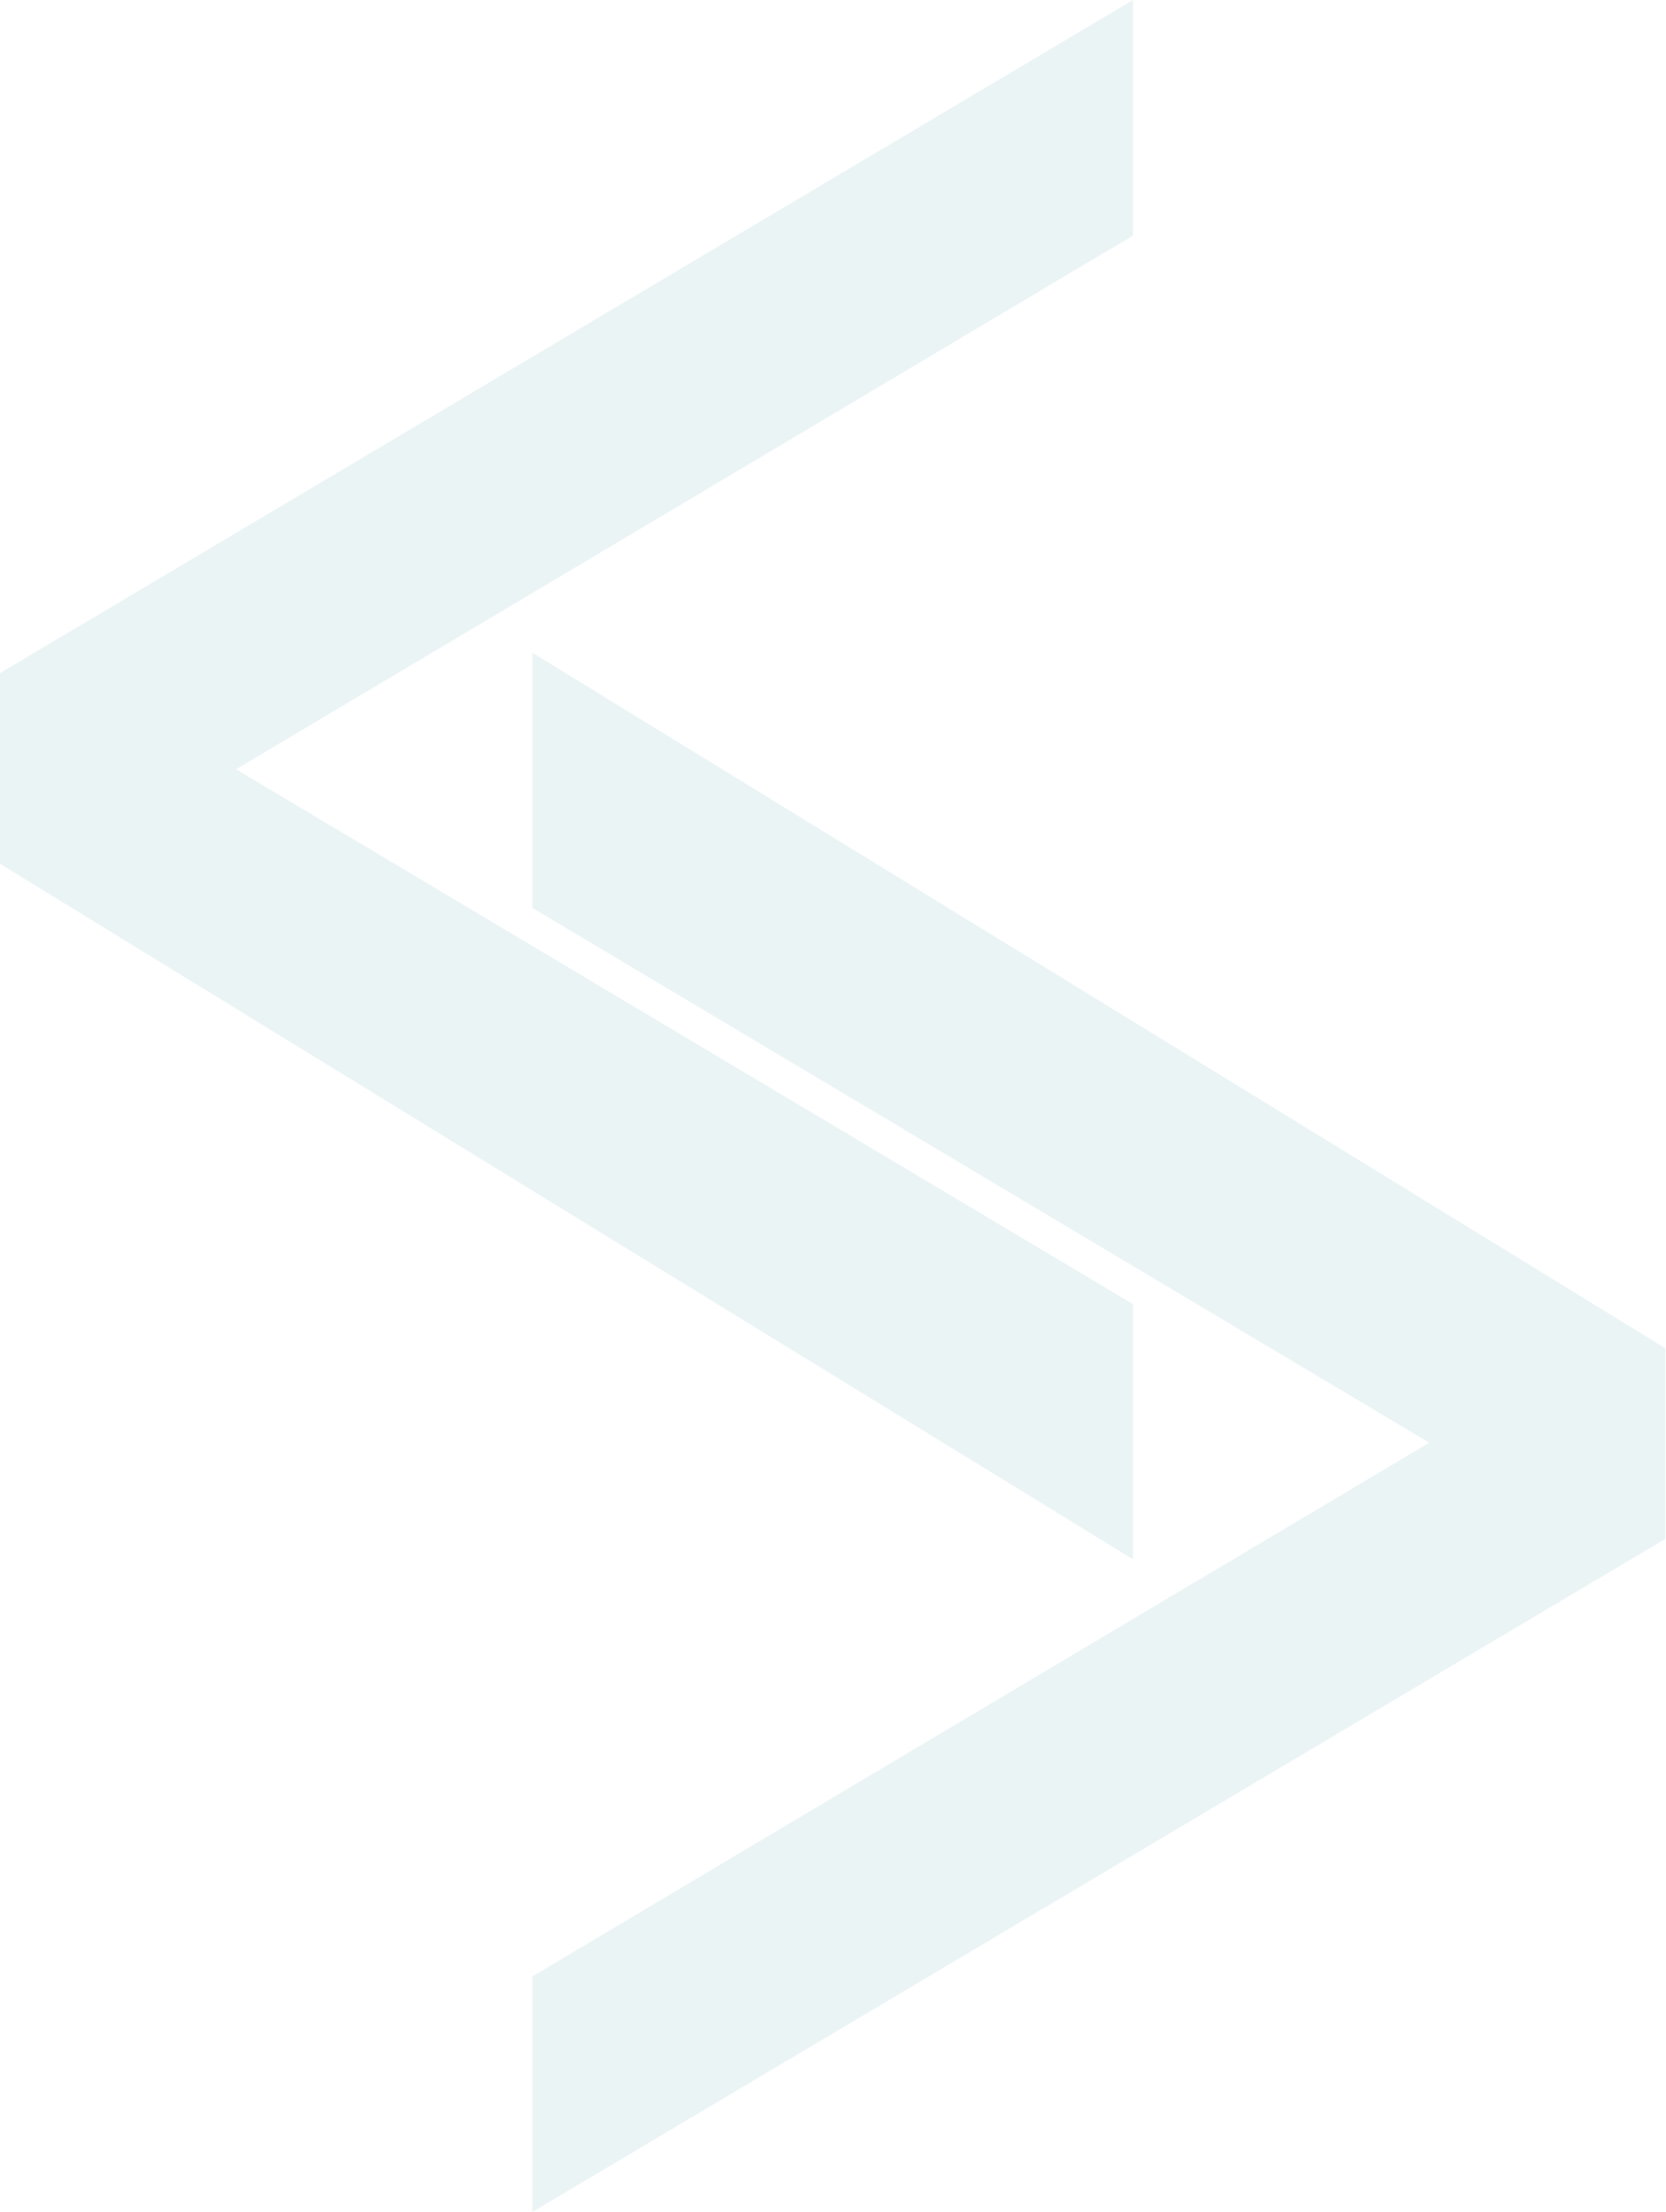
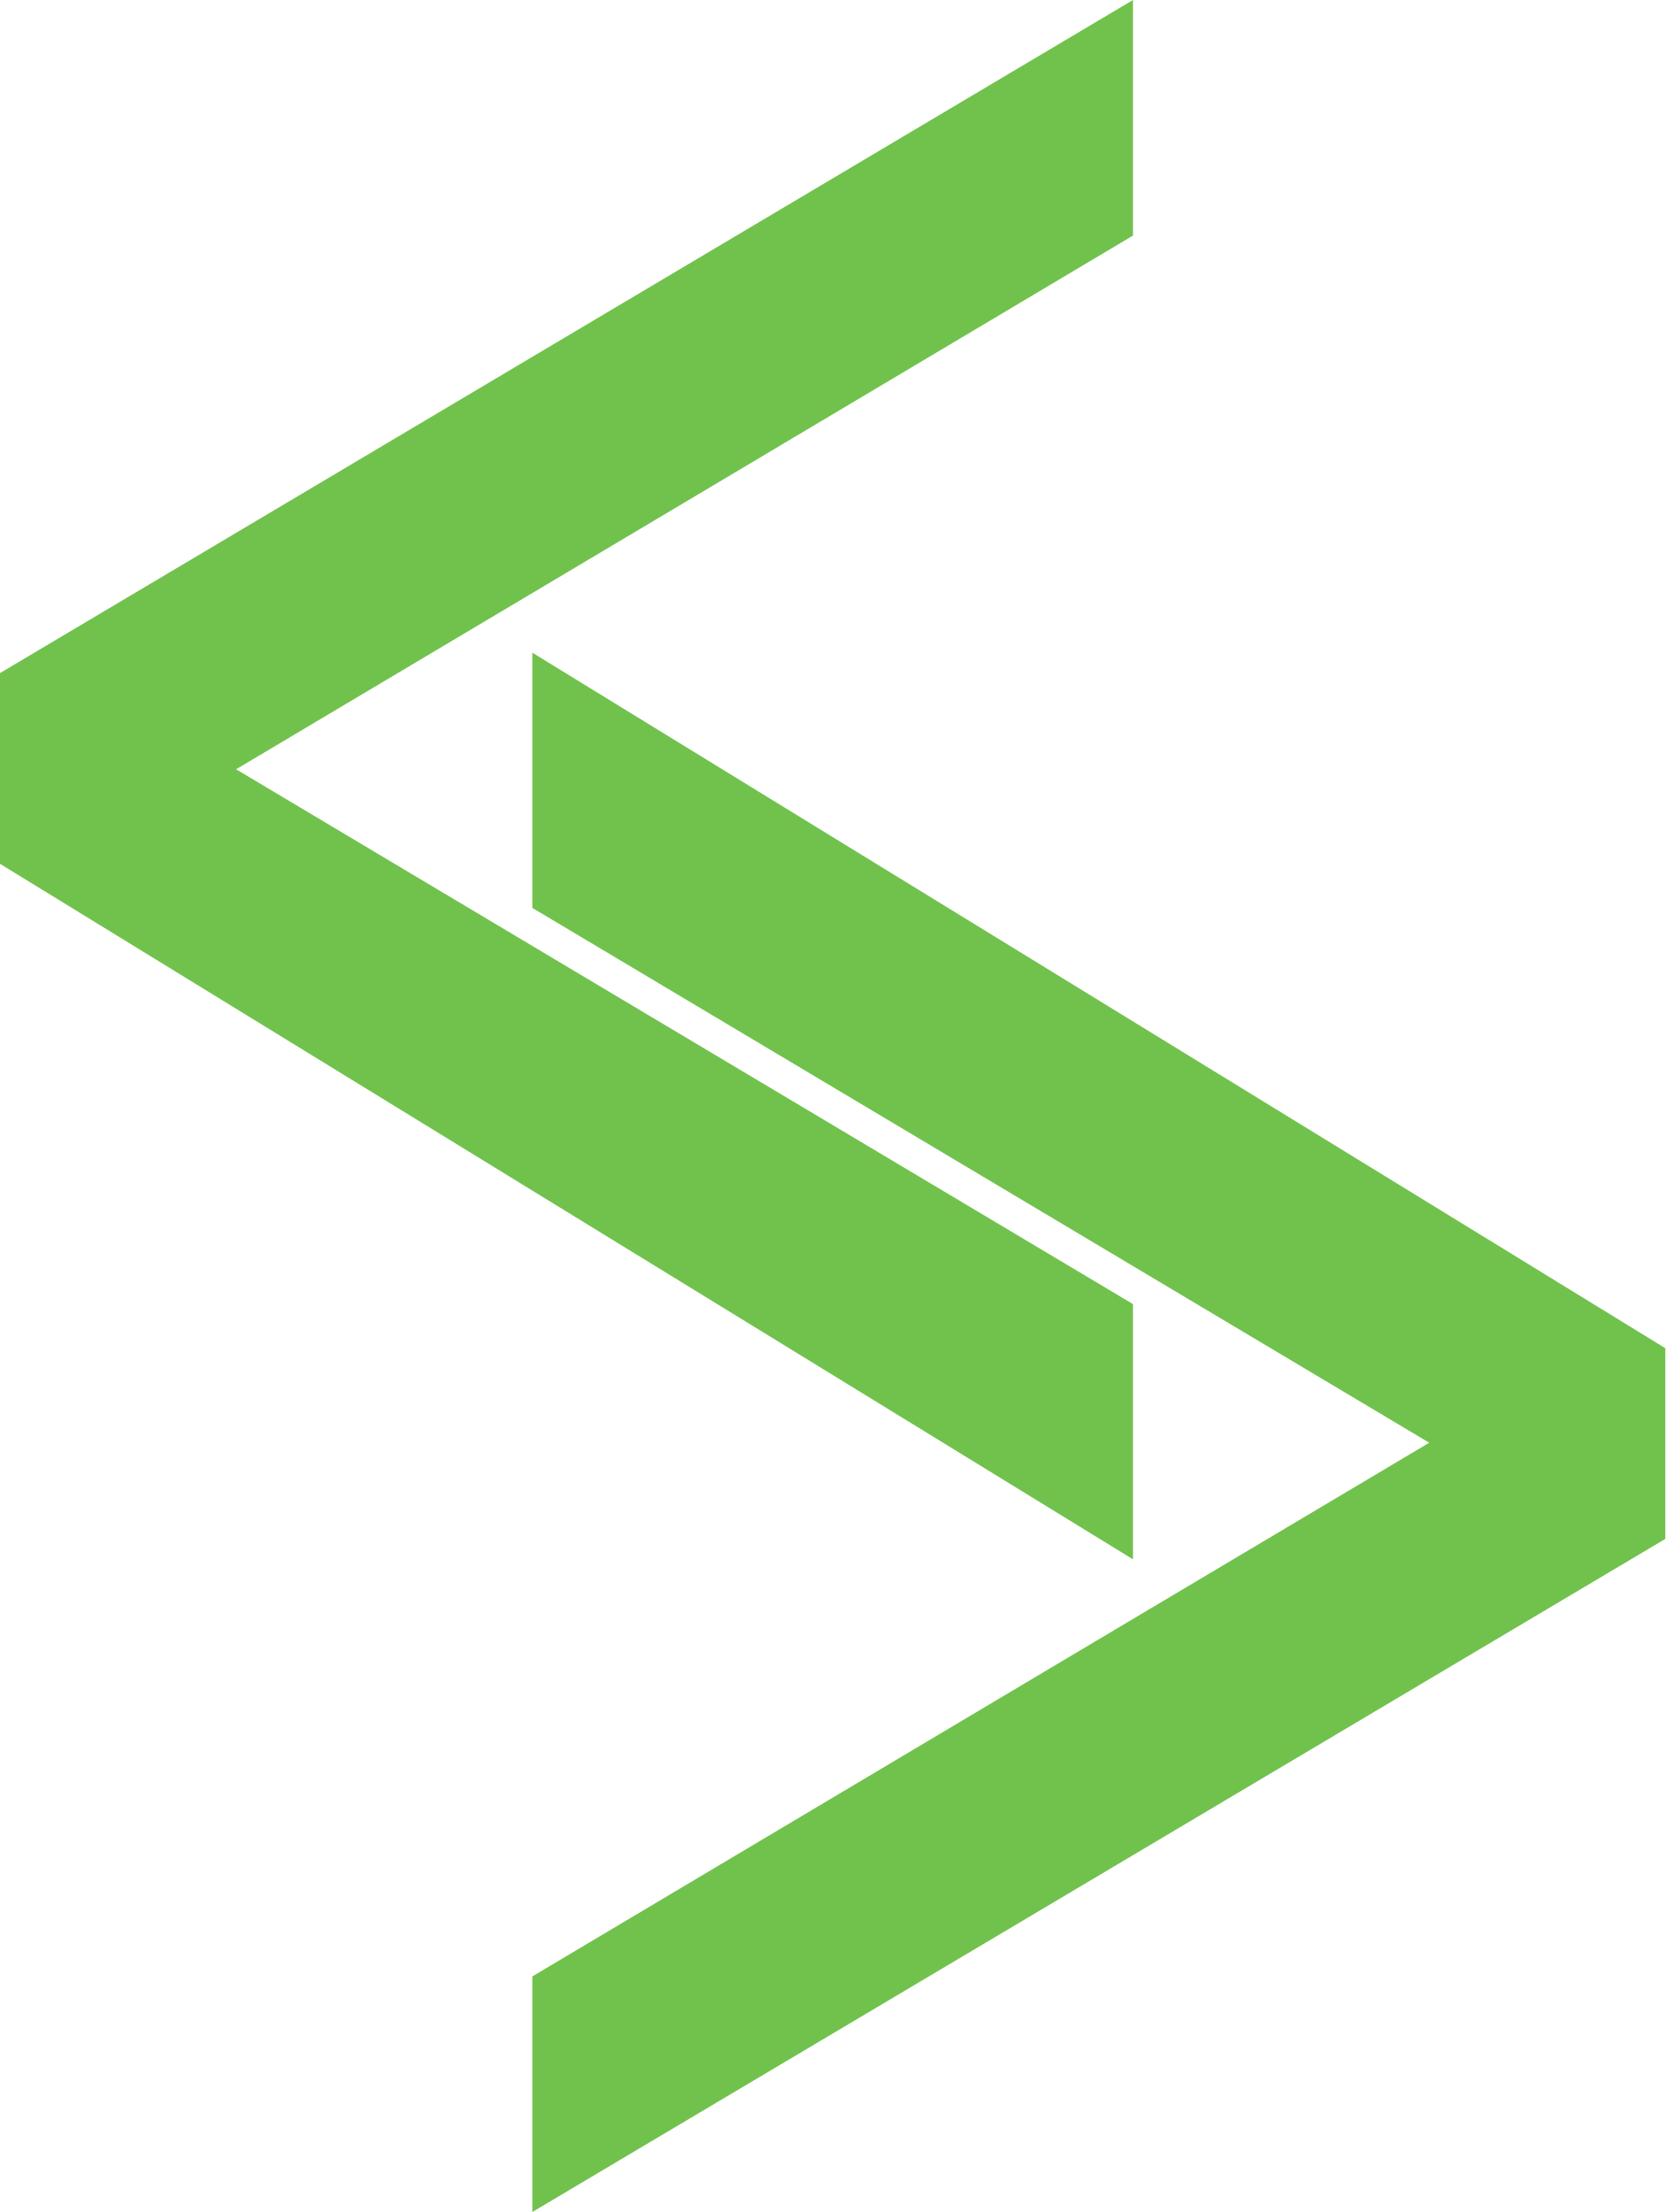
<svg xmlns="http://www.w3.org/2000/svg" width="385.477" height="512" viewBox="0 0 385.477 512" version="1.1">
  <g>
    <path d="M 262.256,0 0,155.796 v 44.142 L 262.256,360.927 V 301.854 L 54.644,178.06 c 0,0 163.576,-97.292 207.612,-123.532 z" />
    <path d="M 123.221,512 385.477,356.204 V 312.062 L 123.221,151.073 v 59.073 l 207.612,123.794 c 0,0 -163.576,97.292 -207.612,123.532 z" />
  </g>
  <style>
    path {
-       fill: #ebf4f5;
+       fill: #70c24c;
    }
  </style>
</svg>
